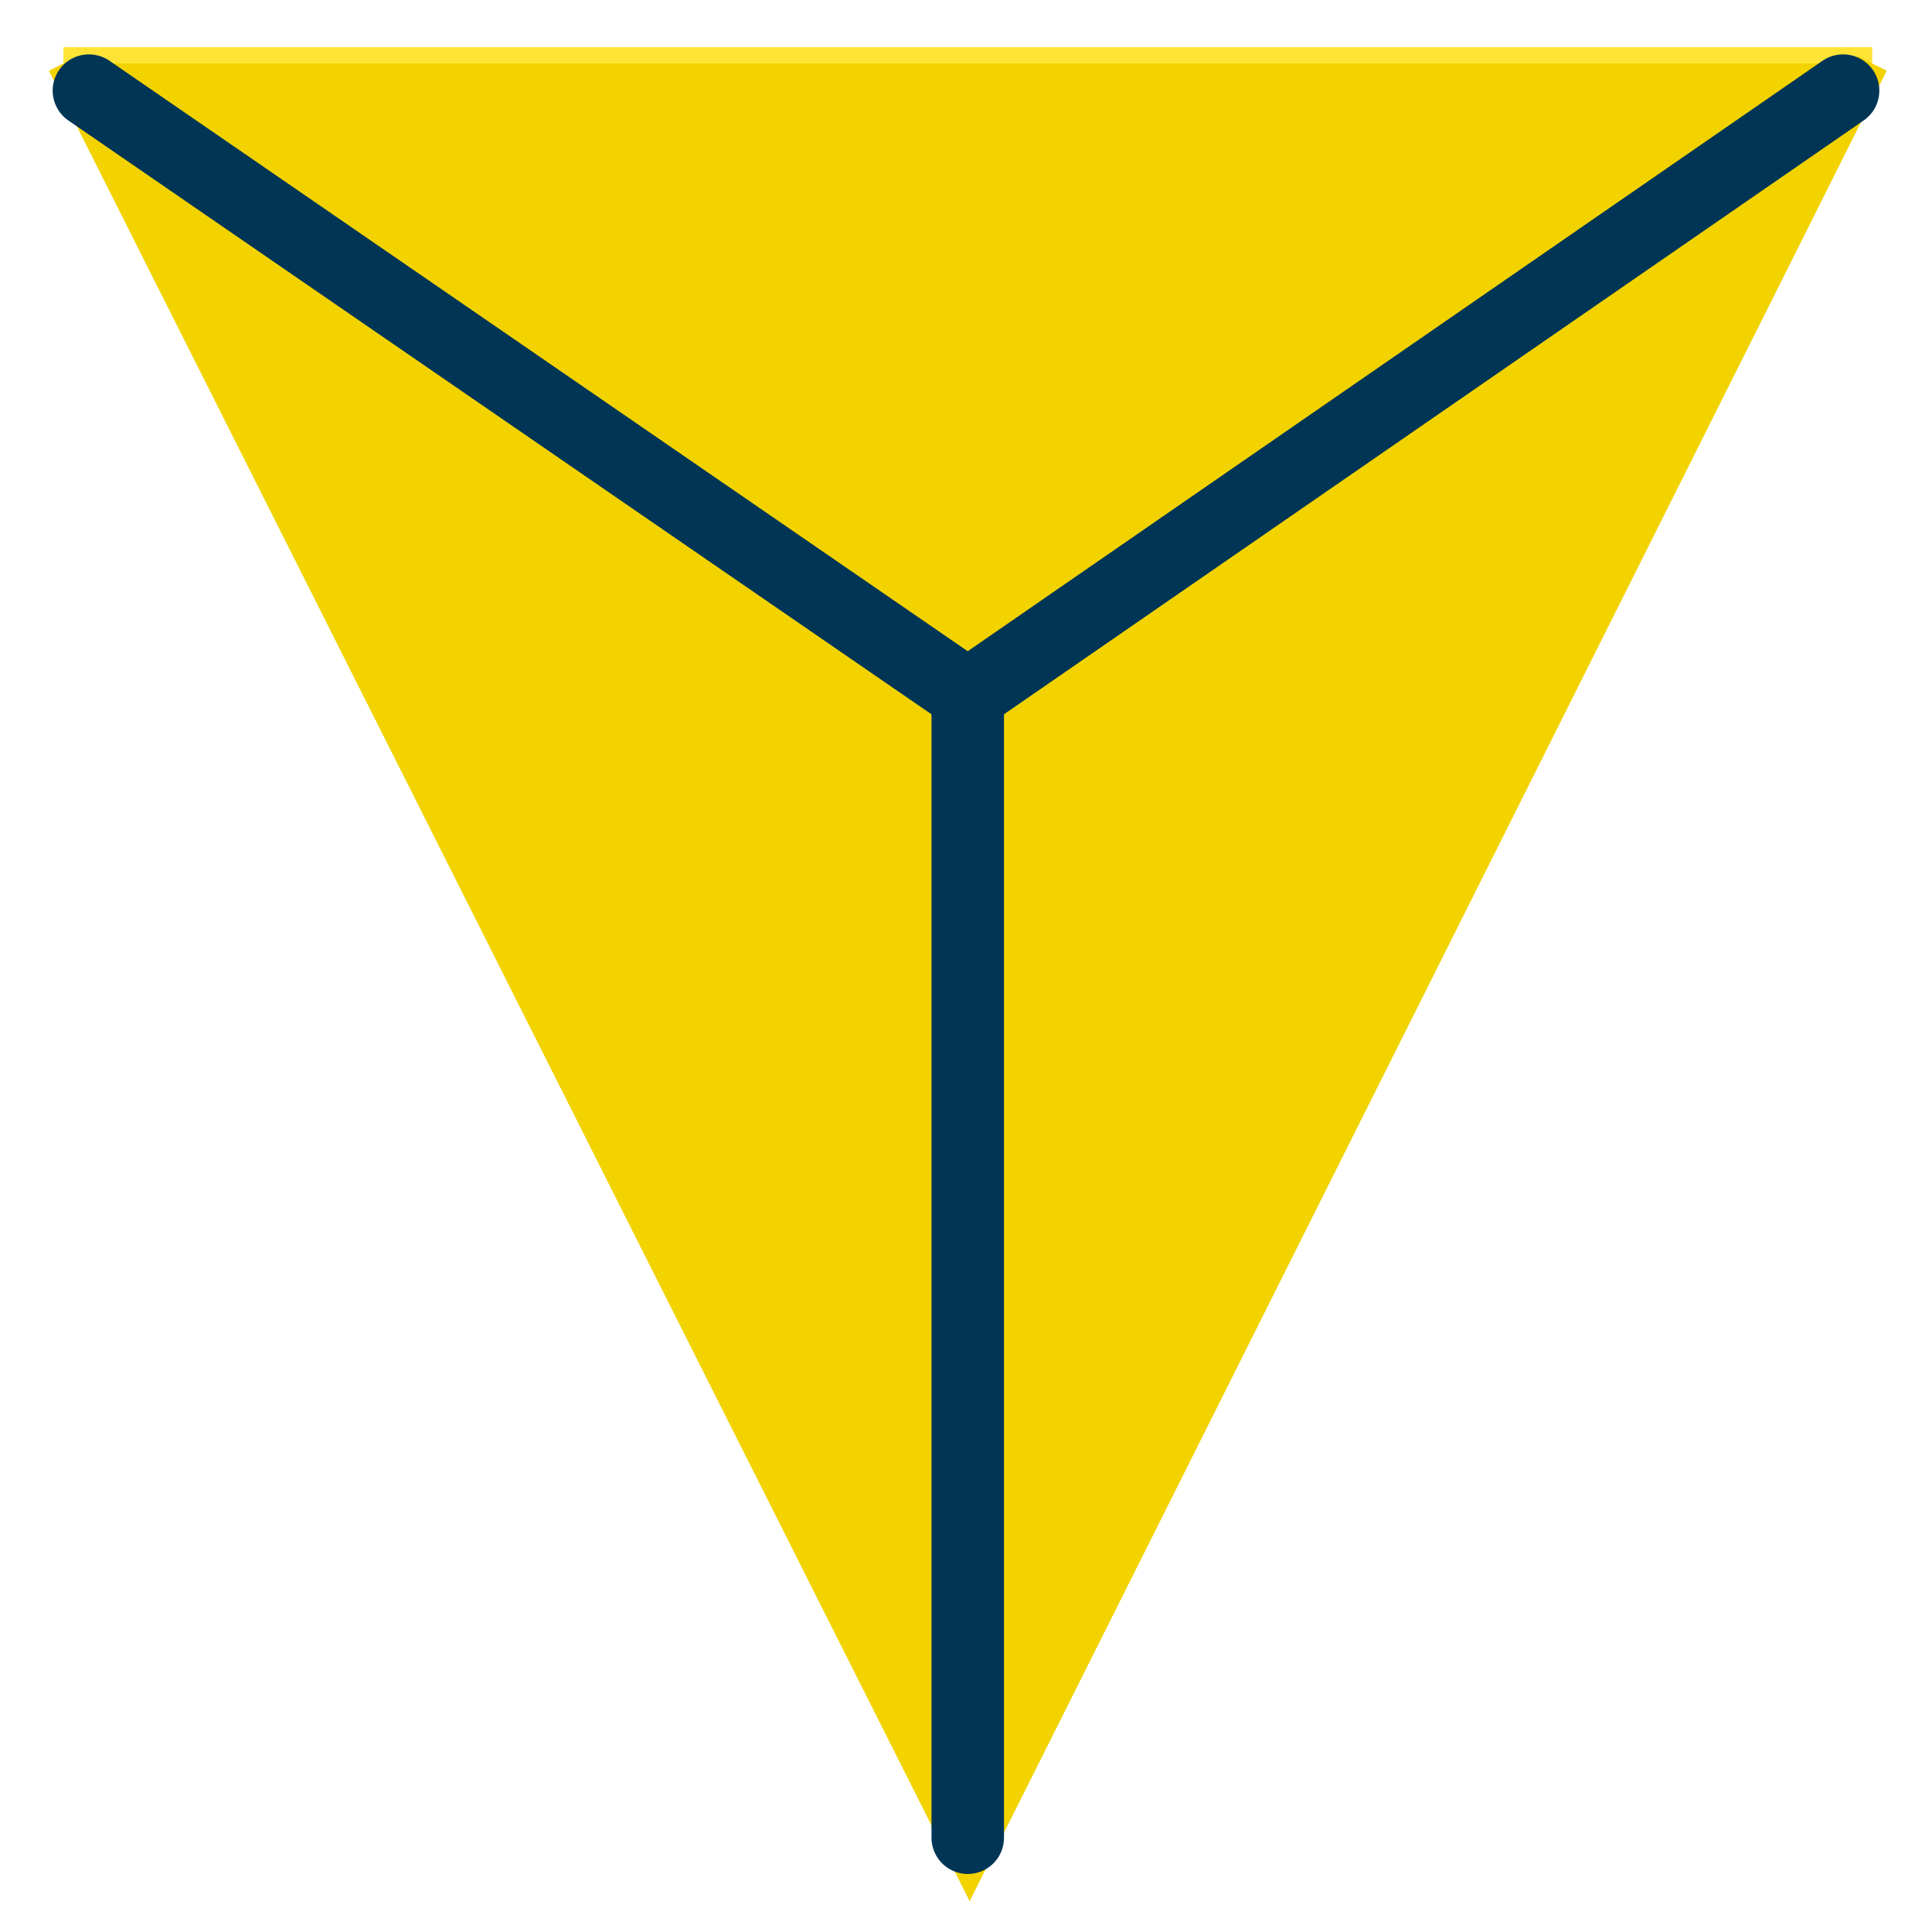
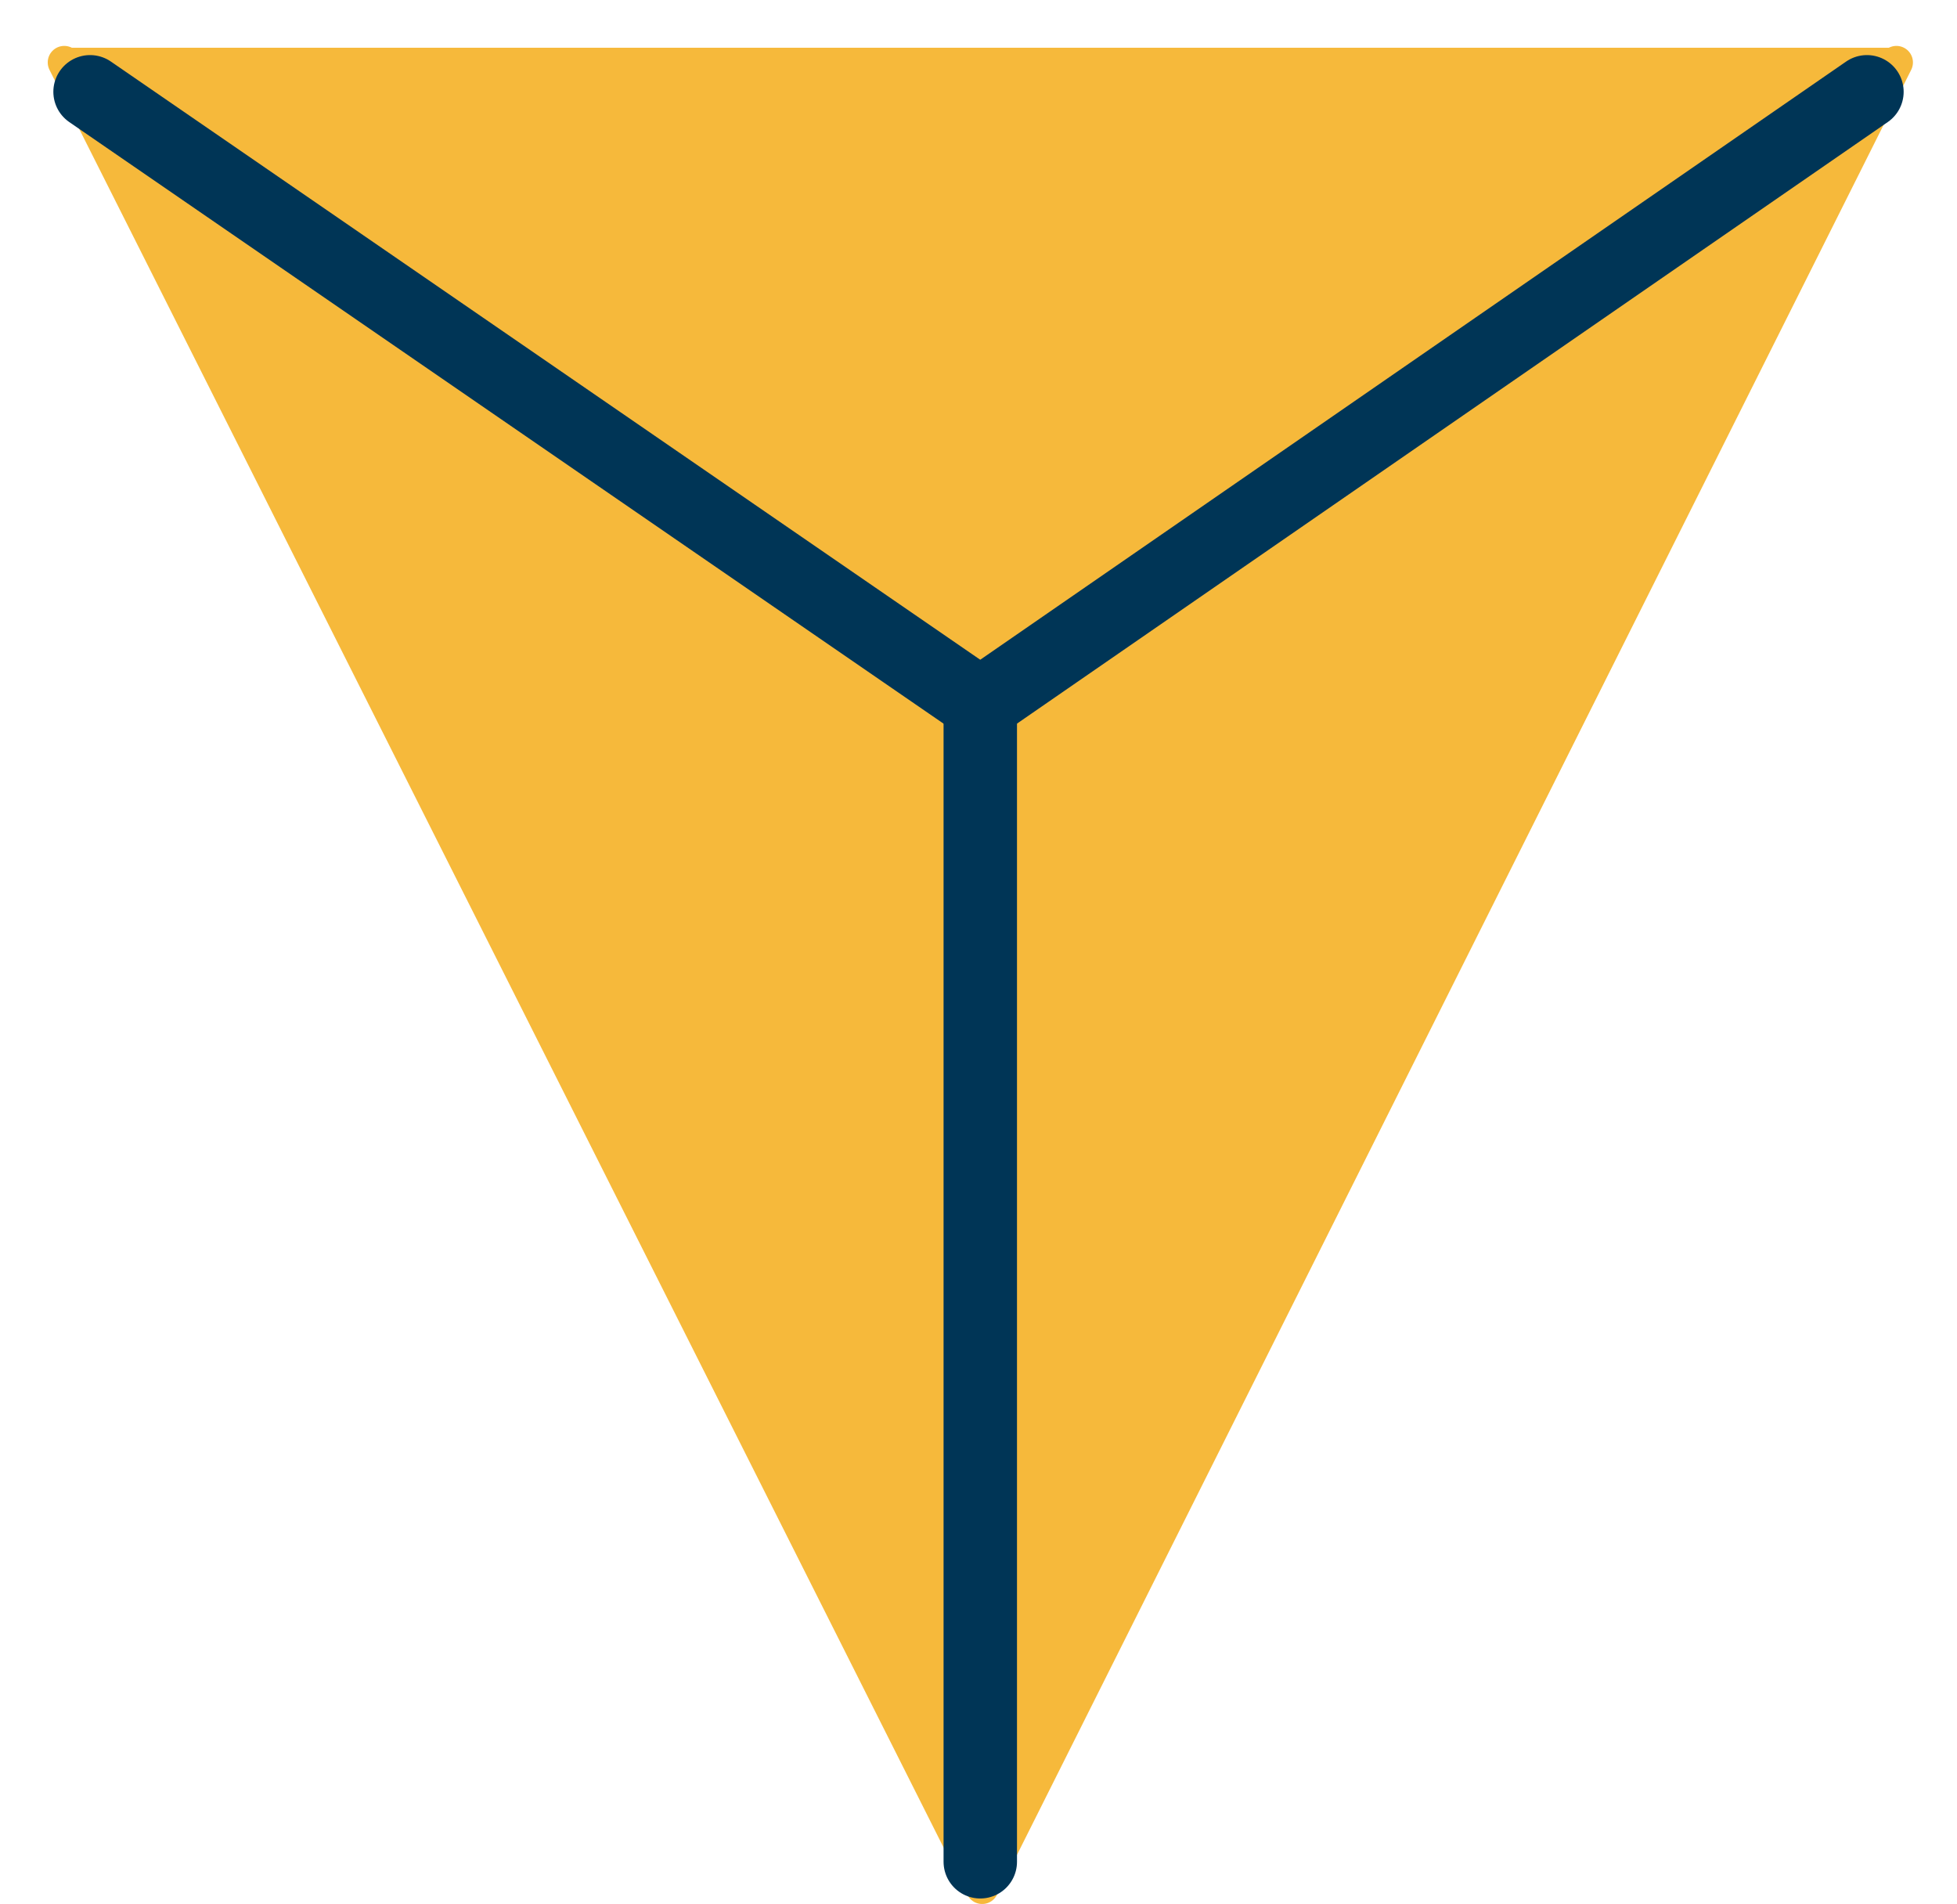
- <svg xmlns="http://www.w3.org/2000/svg" version="1.1" x="0" y="0" width="533" height="531" viewBox="0, 0, 533, 531">
+ <svg xmlns="http://www.w3.org/2000/svg" version="1.1" x="0" y="0" width="533" height="518.5" viewBox="0, 0, 533, 518.5">
  <g id="Layer_1" transform="translate(10, 9)">
-     <path d="M7.5,8.5 L506.5,8.5" fill-opacity="0" stroke="#FFE436" stroke-width="9" />
+     <path d="M7.5,8.5 L506.5,8.5" fill-opacity="0" stroke="#F6B93B" stroke-width="9" />
    <g>
-       <path d="M506.5,8.5 L257.5,505.5 L7.5,8.5" fill="#F2D300" />
-       <path d="M506.5,8.5 L257.5,505.5 L7.5,8.5" fill-opacity="0" stroke="#F2D300" stroke-width="9" />
+       <path d="M506.5,8 L257.5,505 L7.5,8" fill="#F6B93B" />
+       <path d="M506.5,8 L257.5,505 L7.5,8" fill-opacity="0" stroke="#F6B93B" stroke-width="9" stroke-linecap="round" stroke-linejoin="round" />
    </g>
    <path d="M14.53,16 L256.985,182.809" fill-opacity="0" stroke="#003556" stroke-width="20" stroke-linecap="round" stroke-linejoin="round" />
    <path d="M256.985,182.809 L498.47,16" fill-opacity="0" stroke="#003556" stroke-width="20" stroke-linecap="round" stroke-linejoin="round" />
    <path d="M256.985,182.809 L256.985,498" fill-opacity="0" stroke="#003556" stroke-width="20" stroke-linecap="round" stroke-linejoin="round" />
  </g>
</svg>
